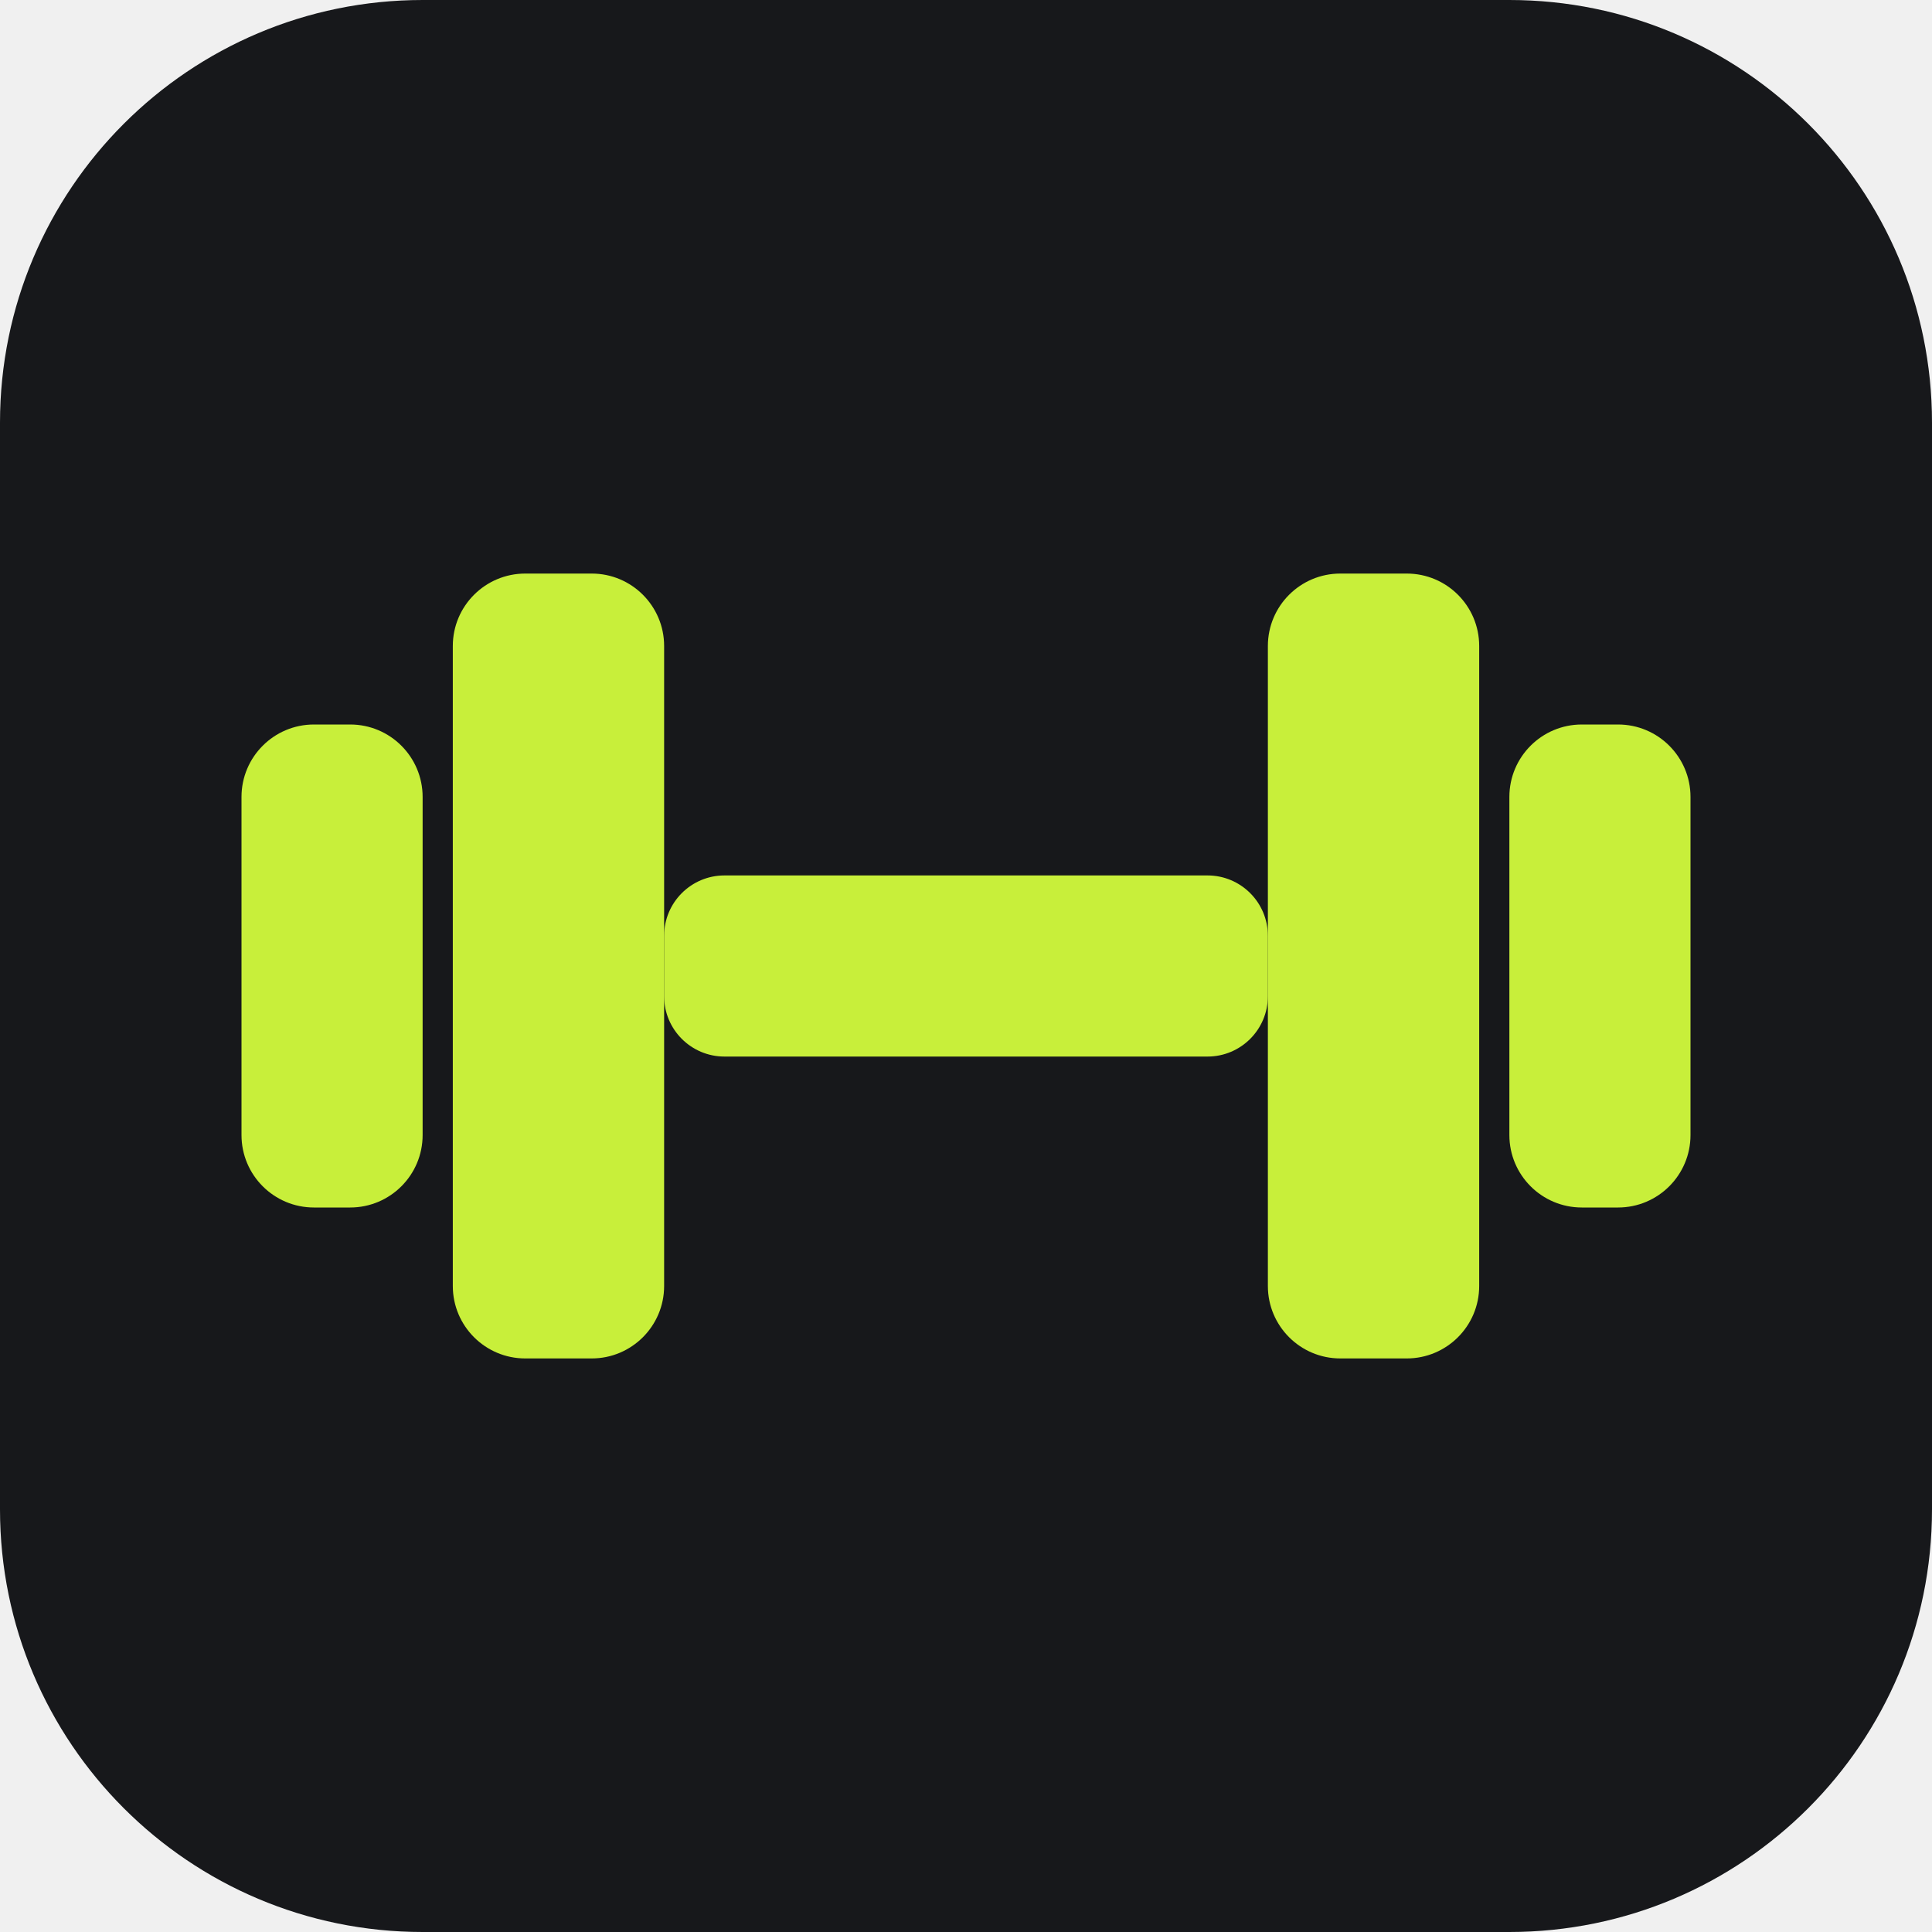
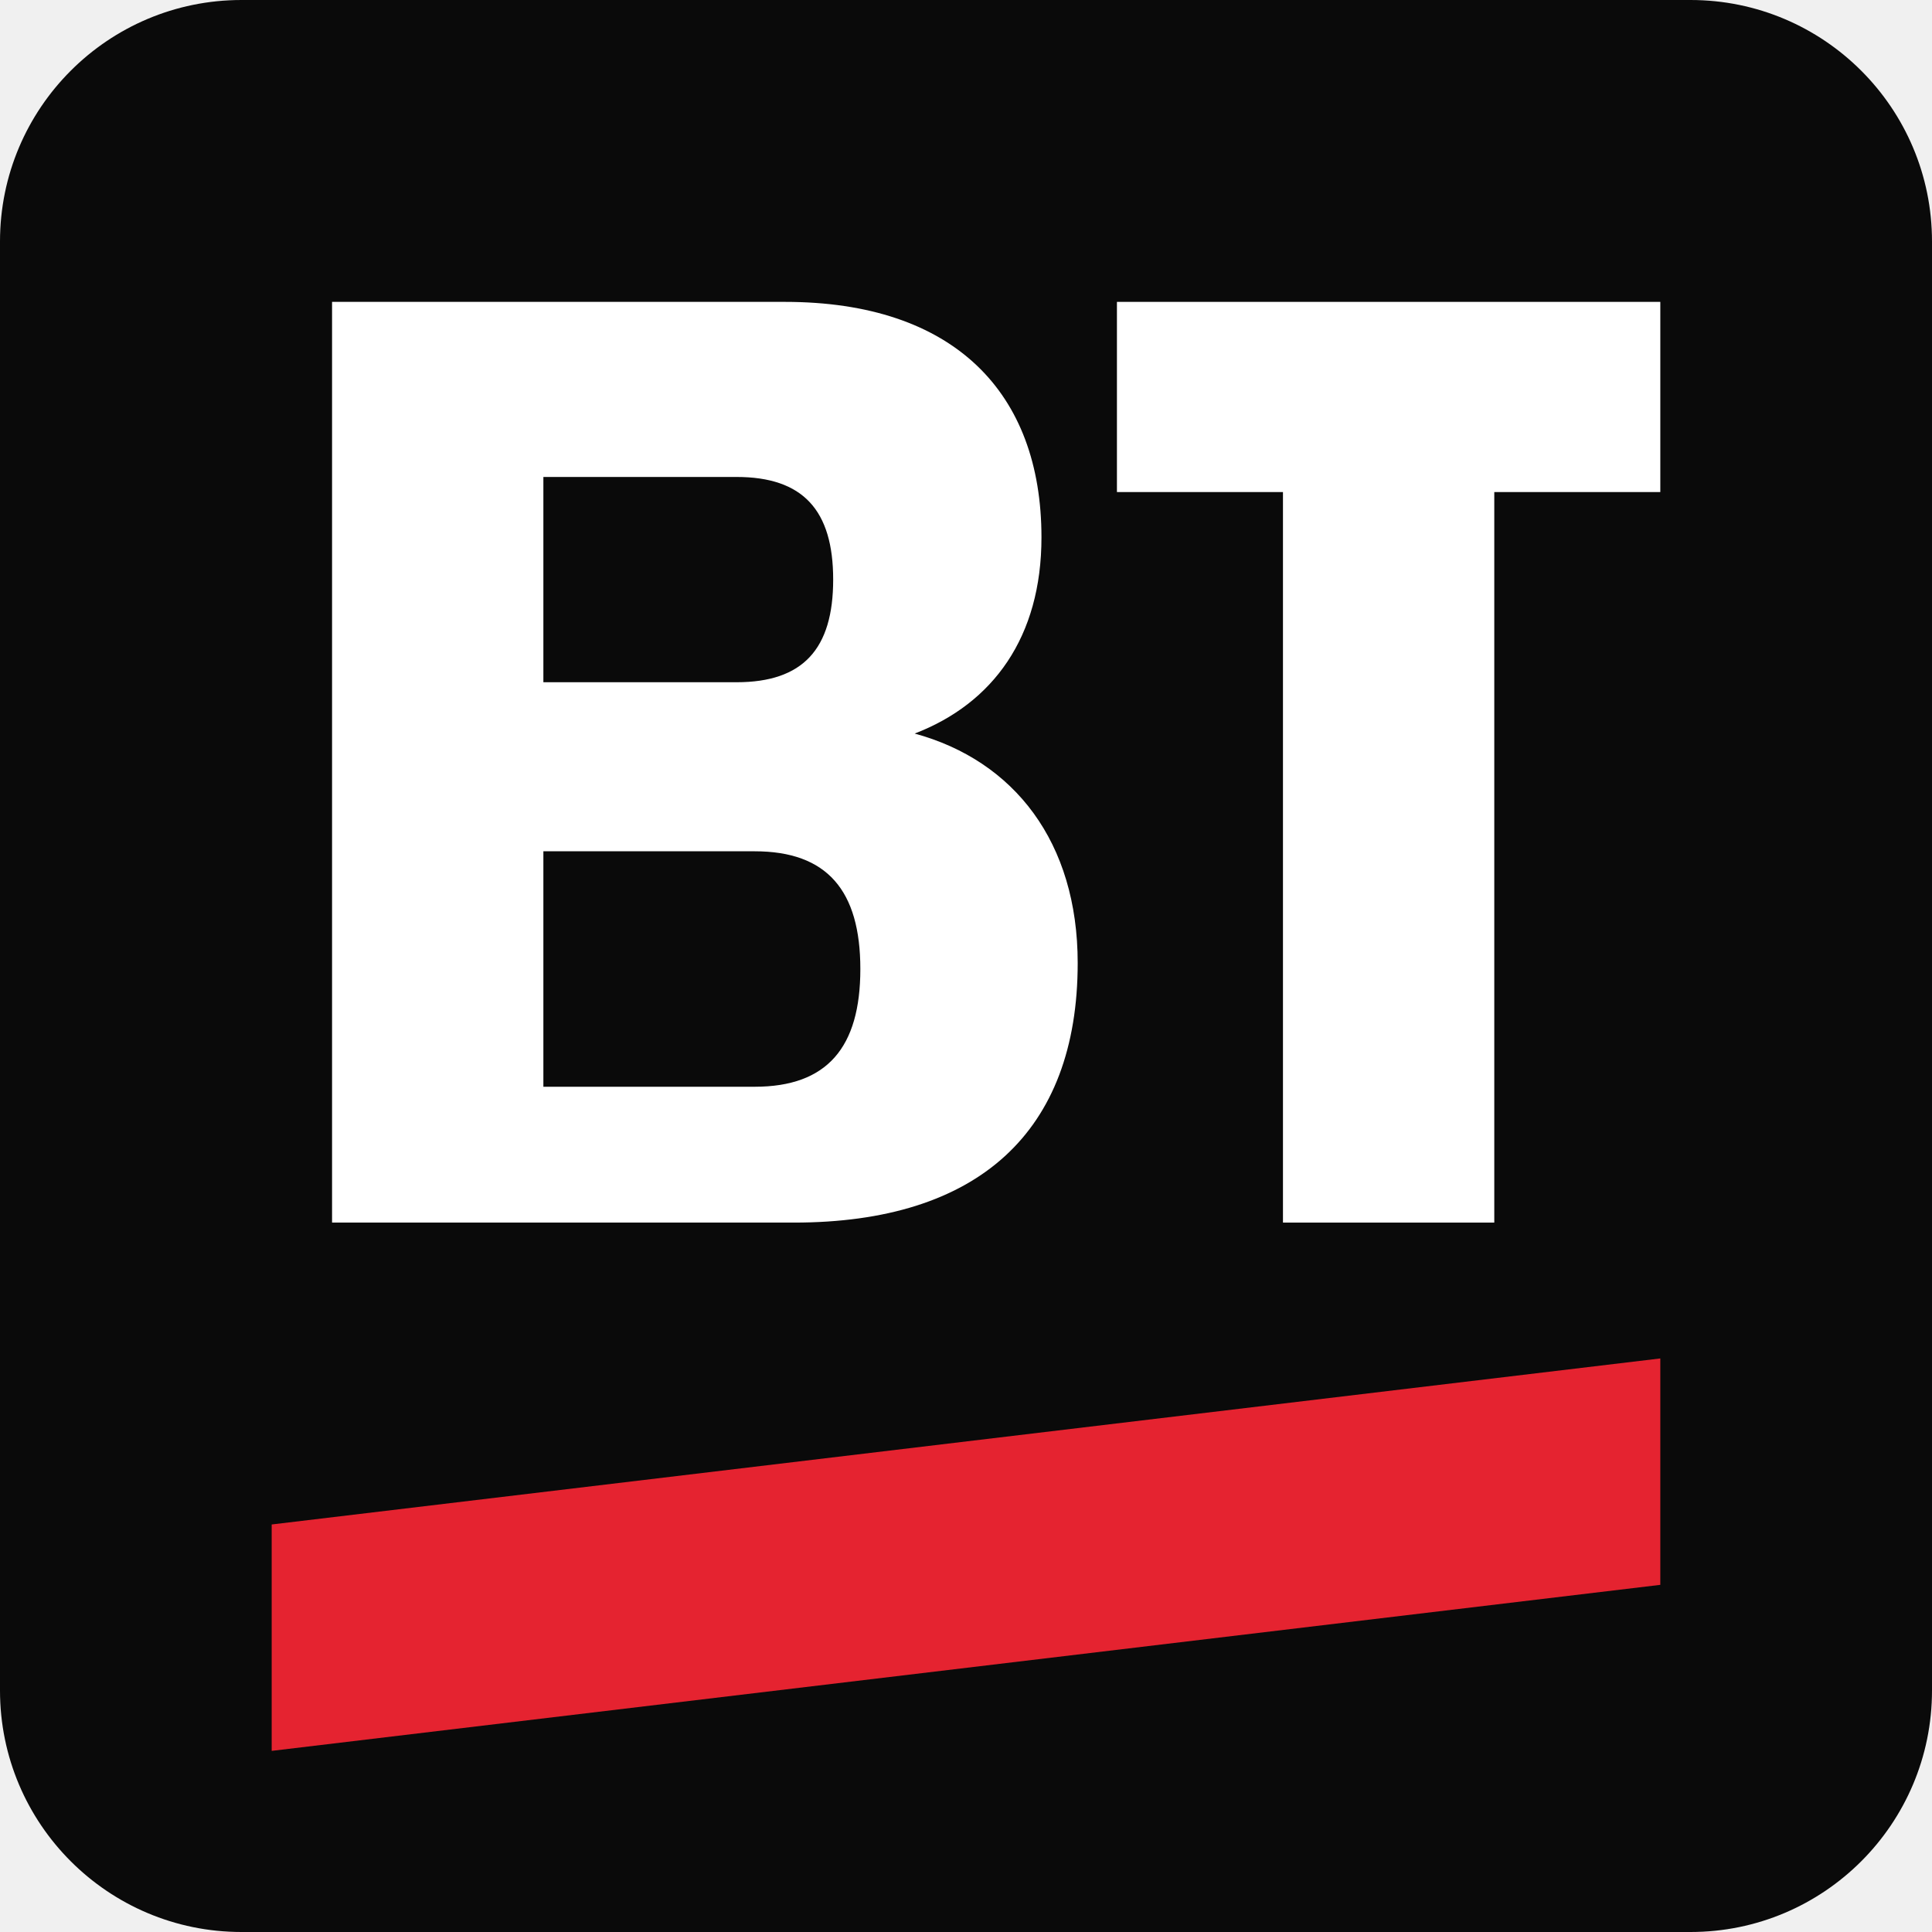
- <svg xmlns="http://www.w3.org/2000/svg" viewBox="0 0 32 32">
-   <rect width="32" height="32" rx="7" fill="#17181b" />
-   <g fill="#c8ef3a">
-     <rect x="4" y="12" width="3" height="8" rx="1.2" />
-     <rect x="7.5" y="9.5" width="3.5" height="13" rx="1.2" />
-     <rect x="11" y="14.5" width="10" height="3" rx="1" />
-     <rect x="21" y="9.5" width="3.5" height="13" rx="1.2" />
-     <rect x="25" y="12" width="3" height="8" rx="1.2" />
-   </g>
+ <svg xmlns="http://www.w3.org/2000/svg" viewBox="0 0 64 64">
+   <rect width="64" height="64" rx="8" fill="#0a0a0a" />
+   <path fill="#fff" fill-rule="evenodd" d="M11 10h15c5.6 0 8.5 3 8.5 7.8 0 3.3-1.6 5.5-4.2 6.5 3.3.9 5.4 3.6 5.4 7.6 0 5.6-3.3 8.6-9.4 8.6H11zm7 5.8v6.8h6.4c2.2 0 3.2-1.1 3.2-3.4s-1-3.4-3.2-3.4zm0 12.4v7.8h7c2.4 0 3.5-1.3 3.5-3.9s-1.1-3.9-3.5-3.9z" />
+   <path fill="#fff" d="M37 10h18v6.3h-5.5V40.5h-7V16.3H37z" />
+   <path fill="#e52330" d="M9 50.5 55 45v7.5L9 58z" />
</svg>
